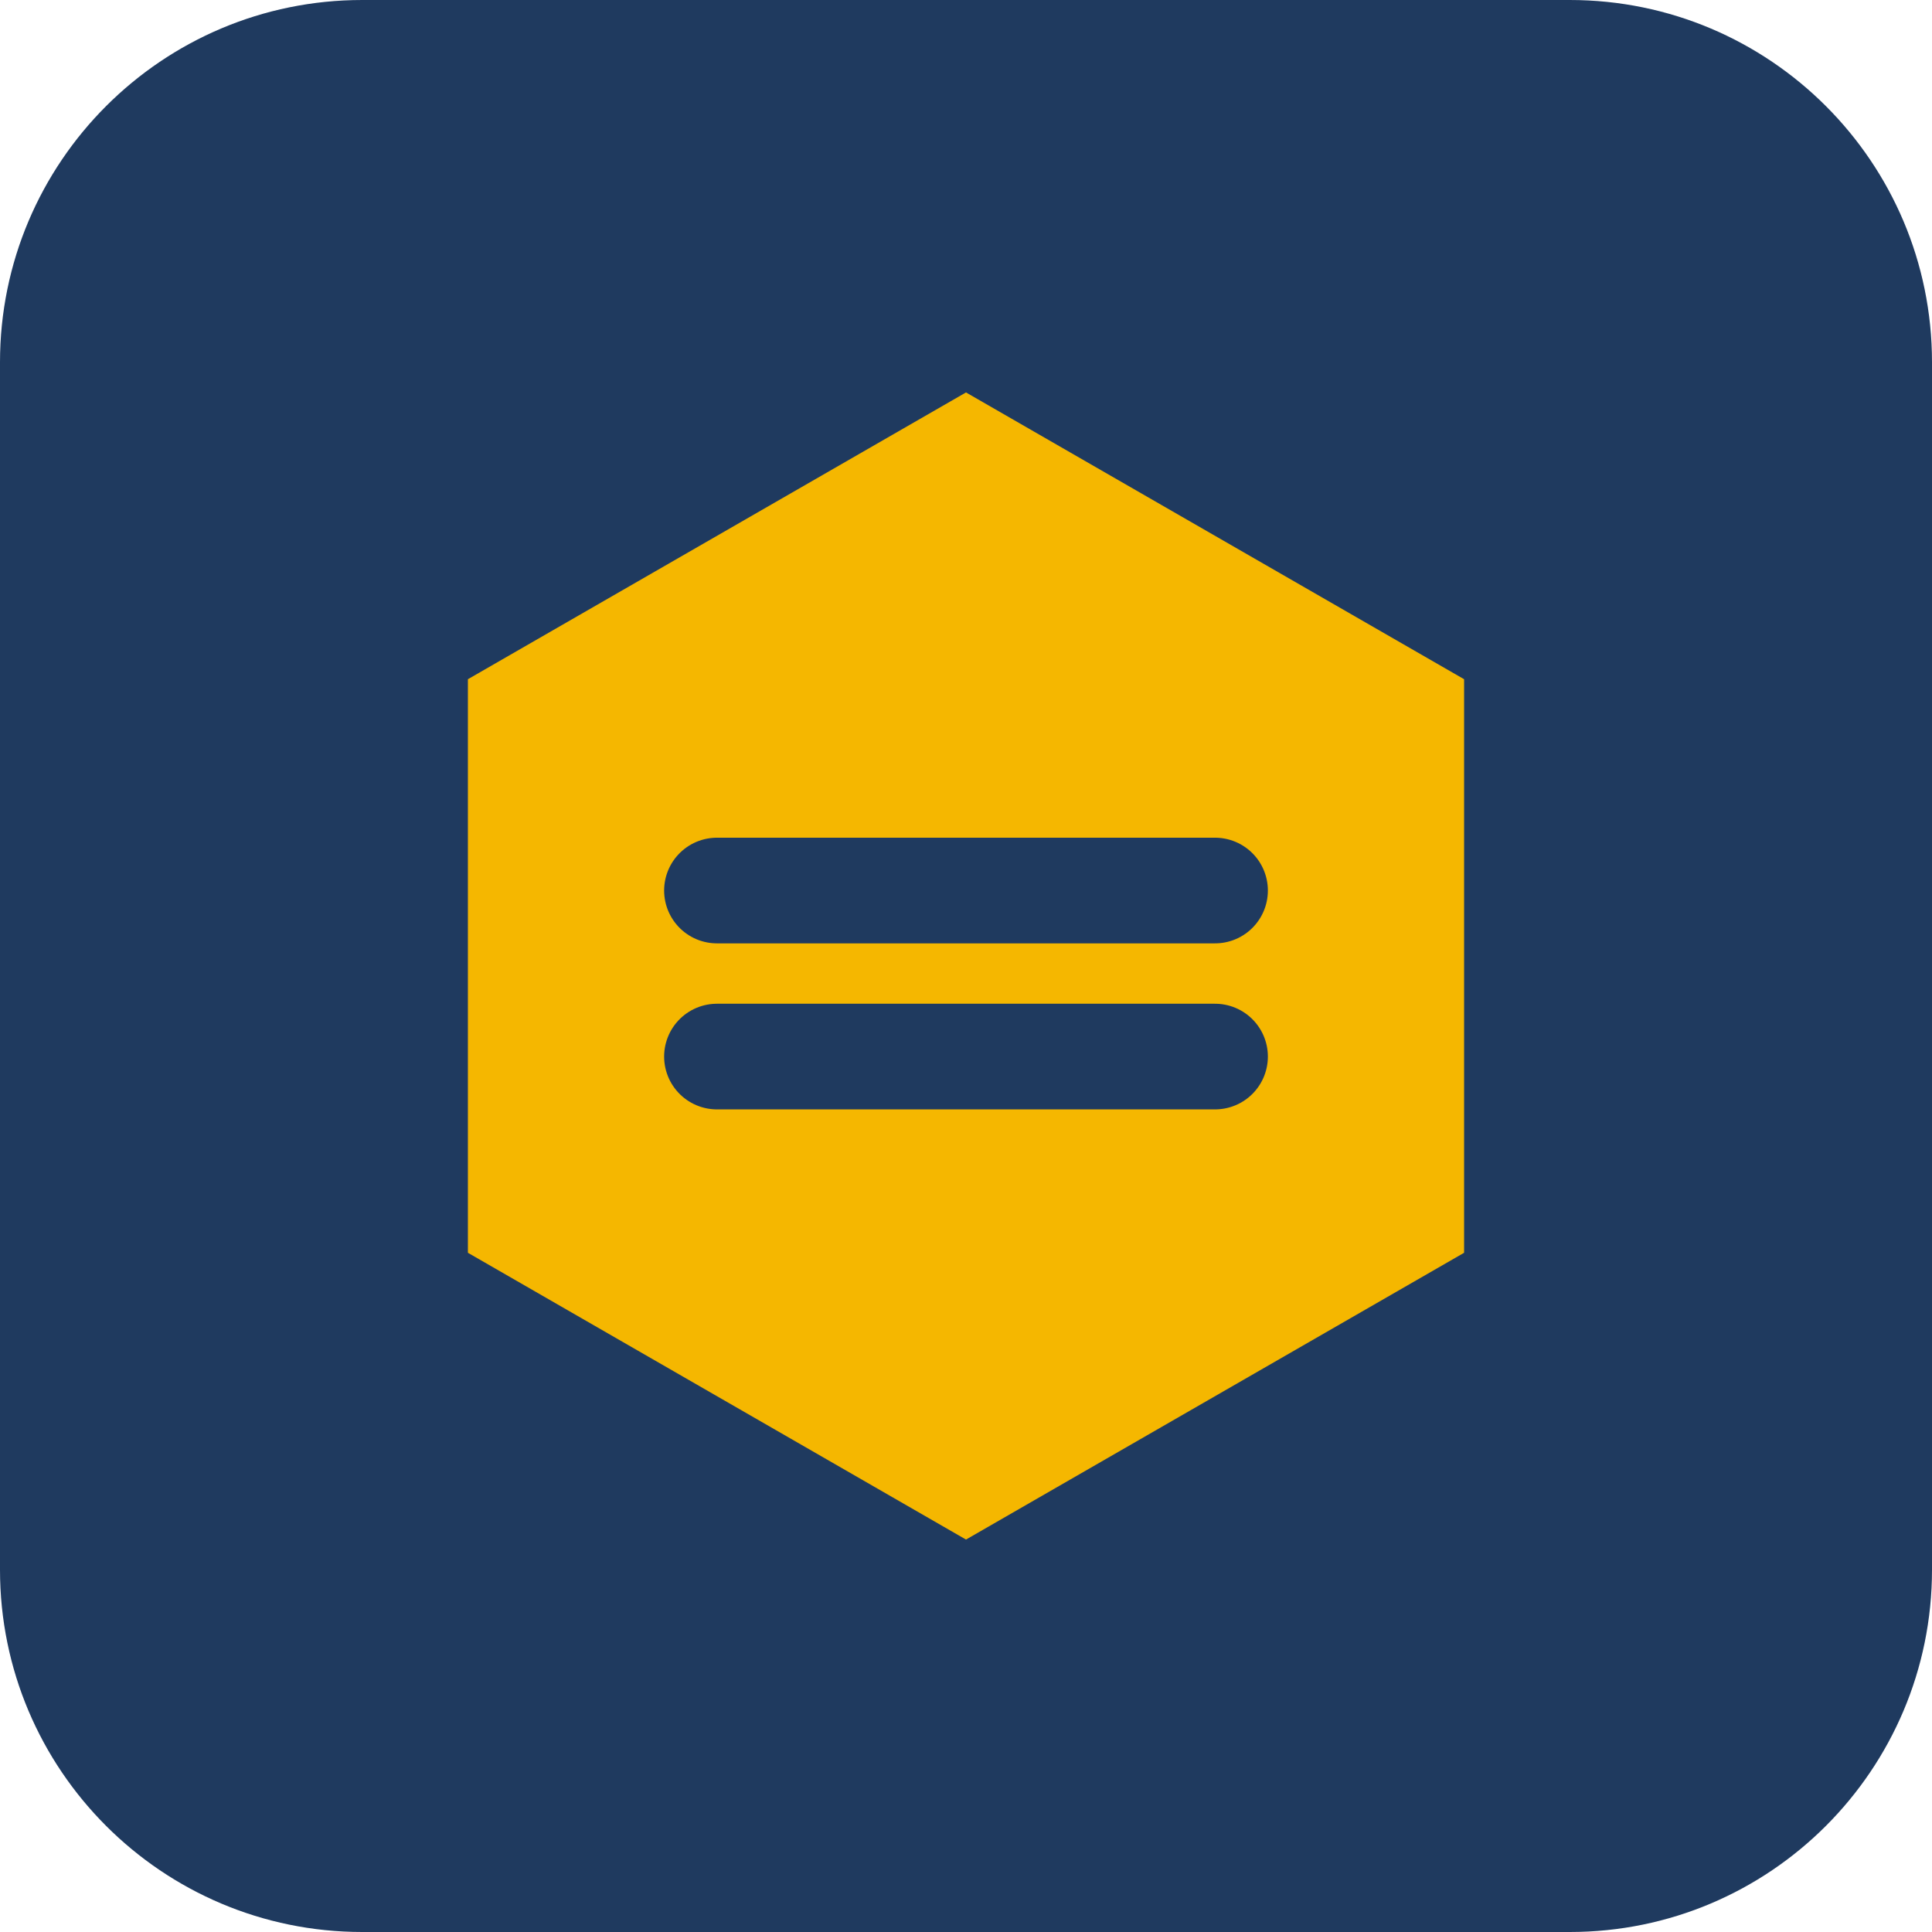
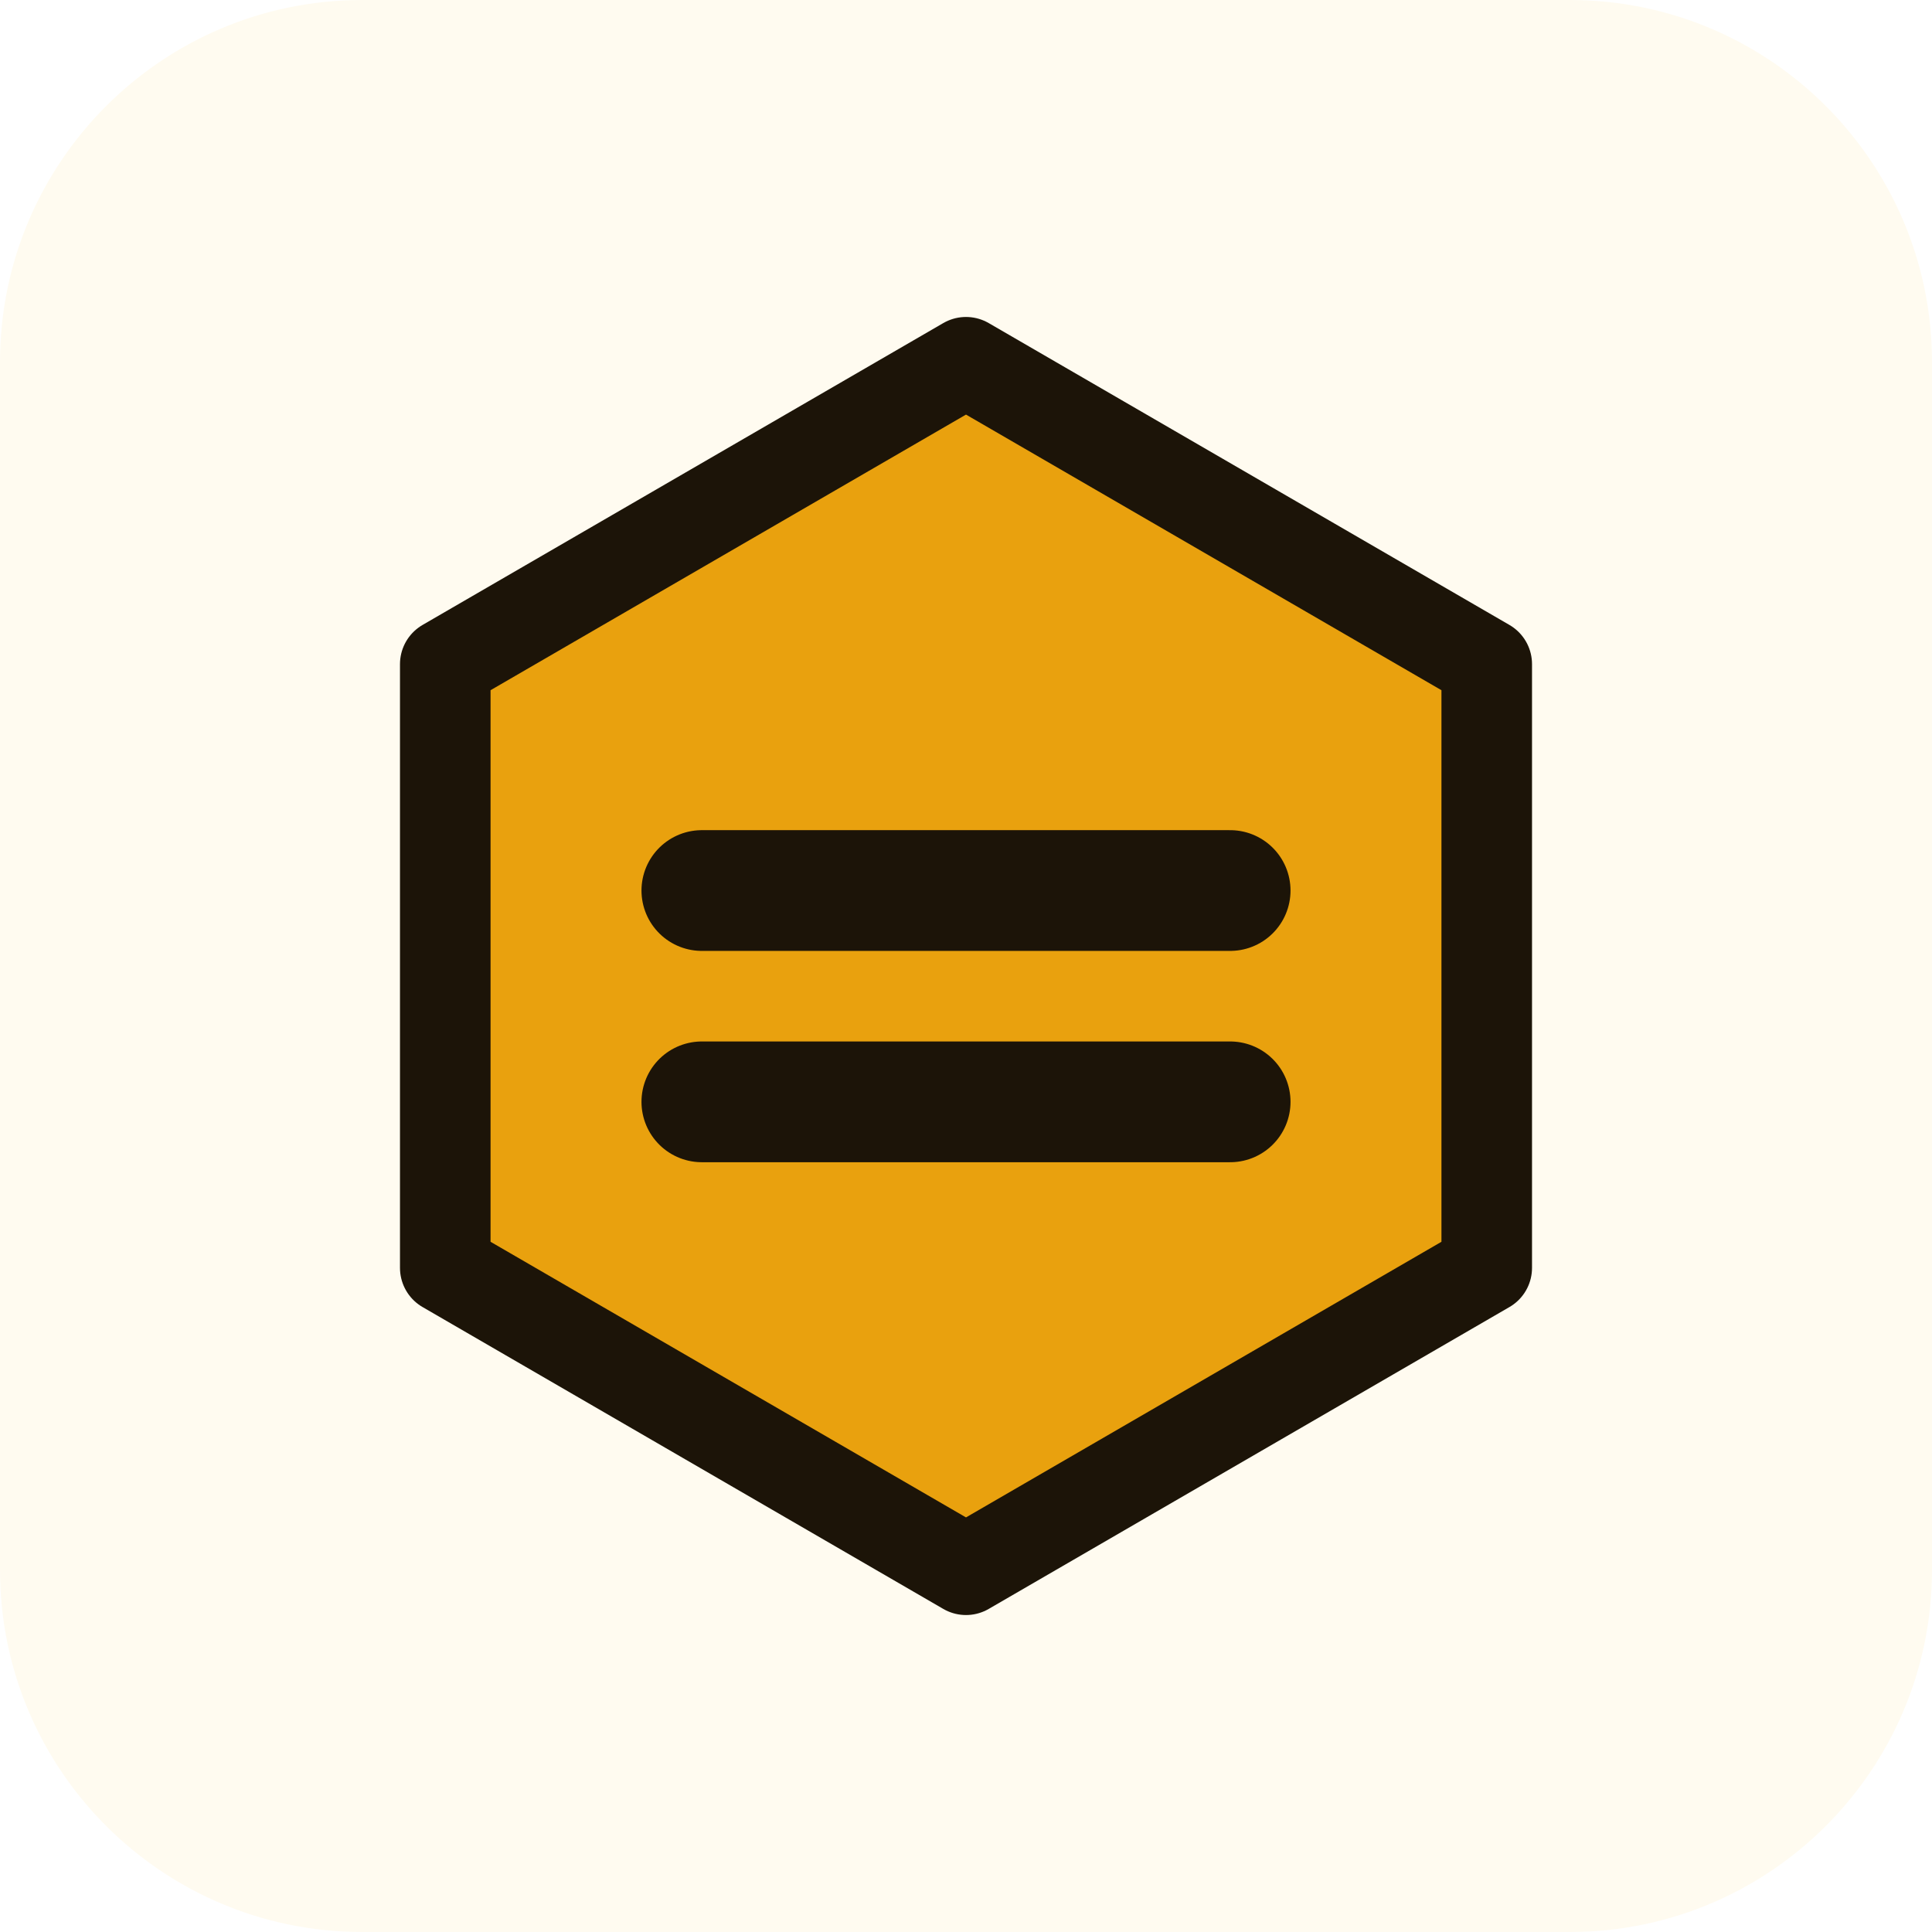
<svg xmlns="http://www.w3.org/2000/svg" viewBox="0 0 512 512">
-   <rect width="512" height="512" rx="96" fill="#1f3a5f" />
-   <path d="M256 104l132 76v152l-132 76-132-76V180z" fill="#f5b700" />
-   <path d="M190 236h132M190 280h132" stroke="#1f3a5f" stroke-width="28" stroke-linecap="round" />
+   <rect width="512" height="512" rx="96" fill="#FFFBF0" />
+   <path d="M256 96l138 80v160l-138 80-138-80V176z" fill="#E9A10E" stroke="#1C1408" stroke-width="24" stroke-linejoin="round" />
+   <path d="M186 236h140M186 292h140" stroke="#1C1408" stroke-width="32" stroke-linecap="round" />
</svg>
